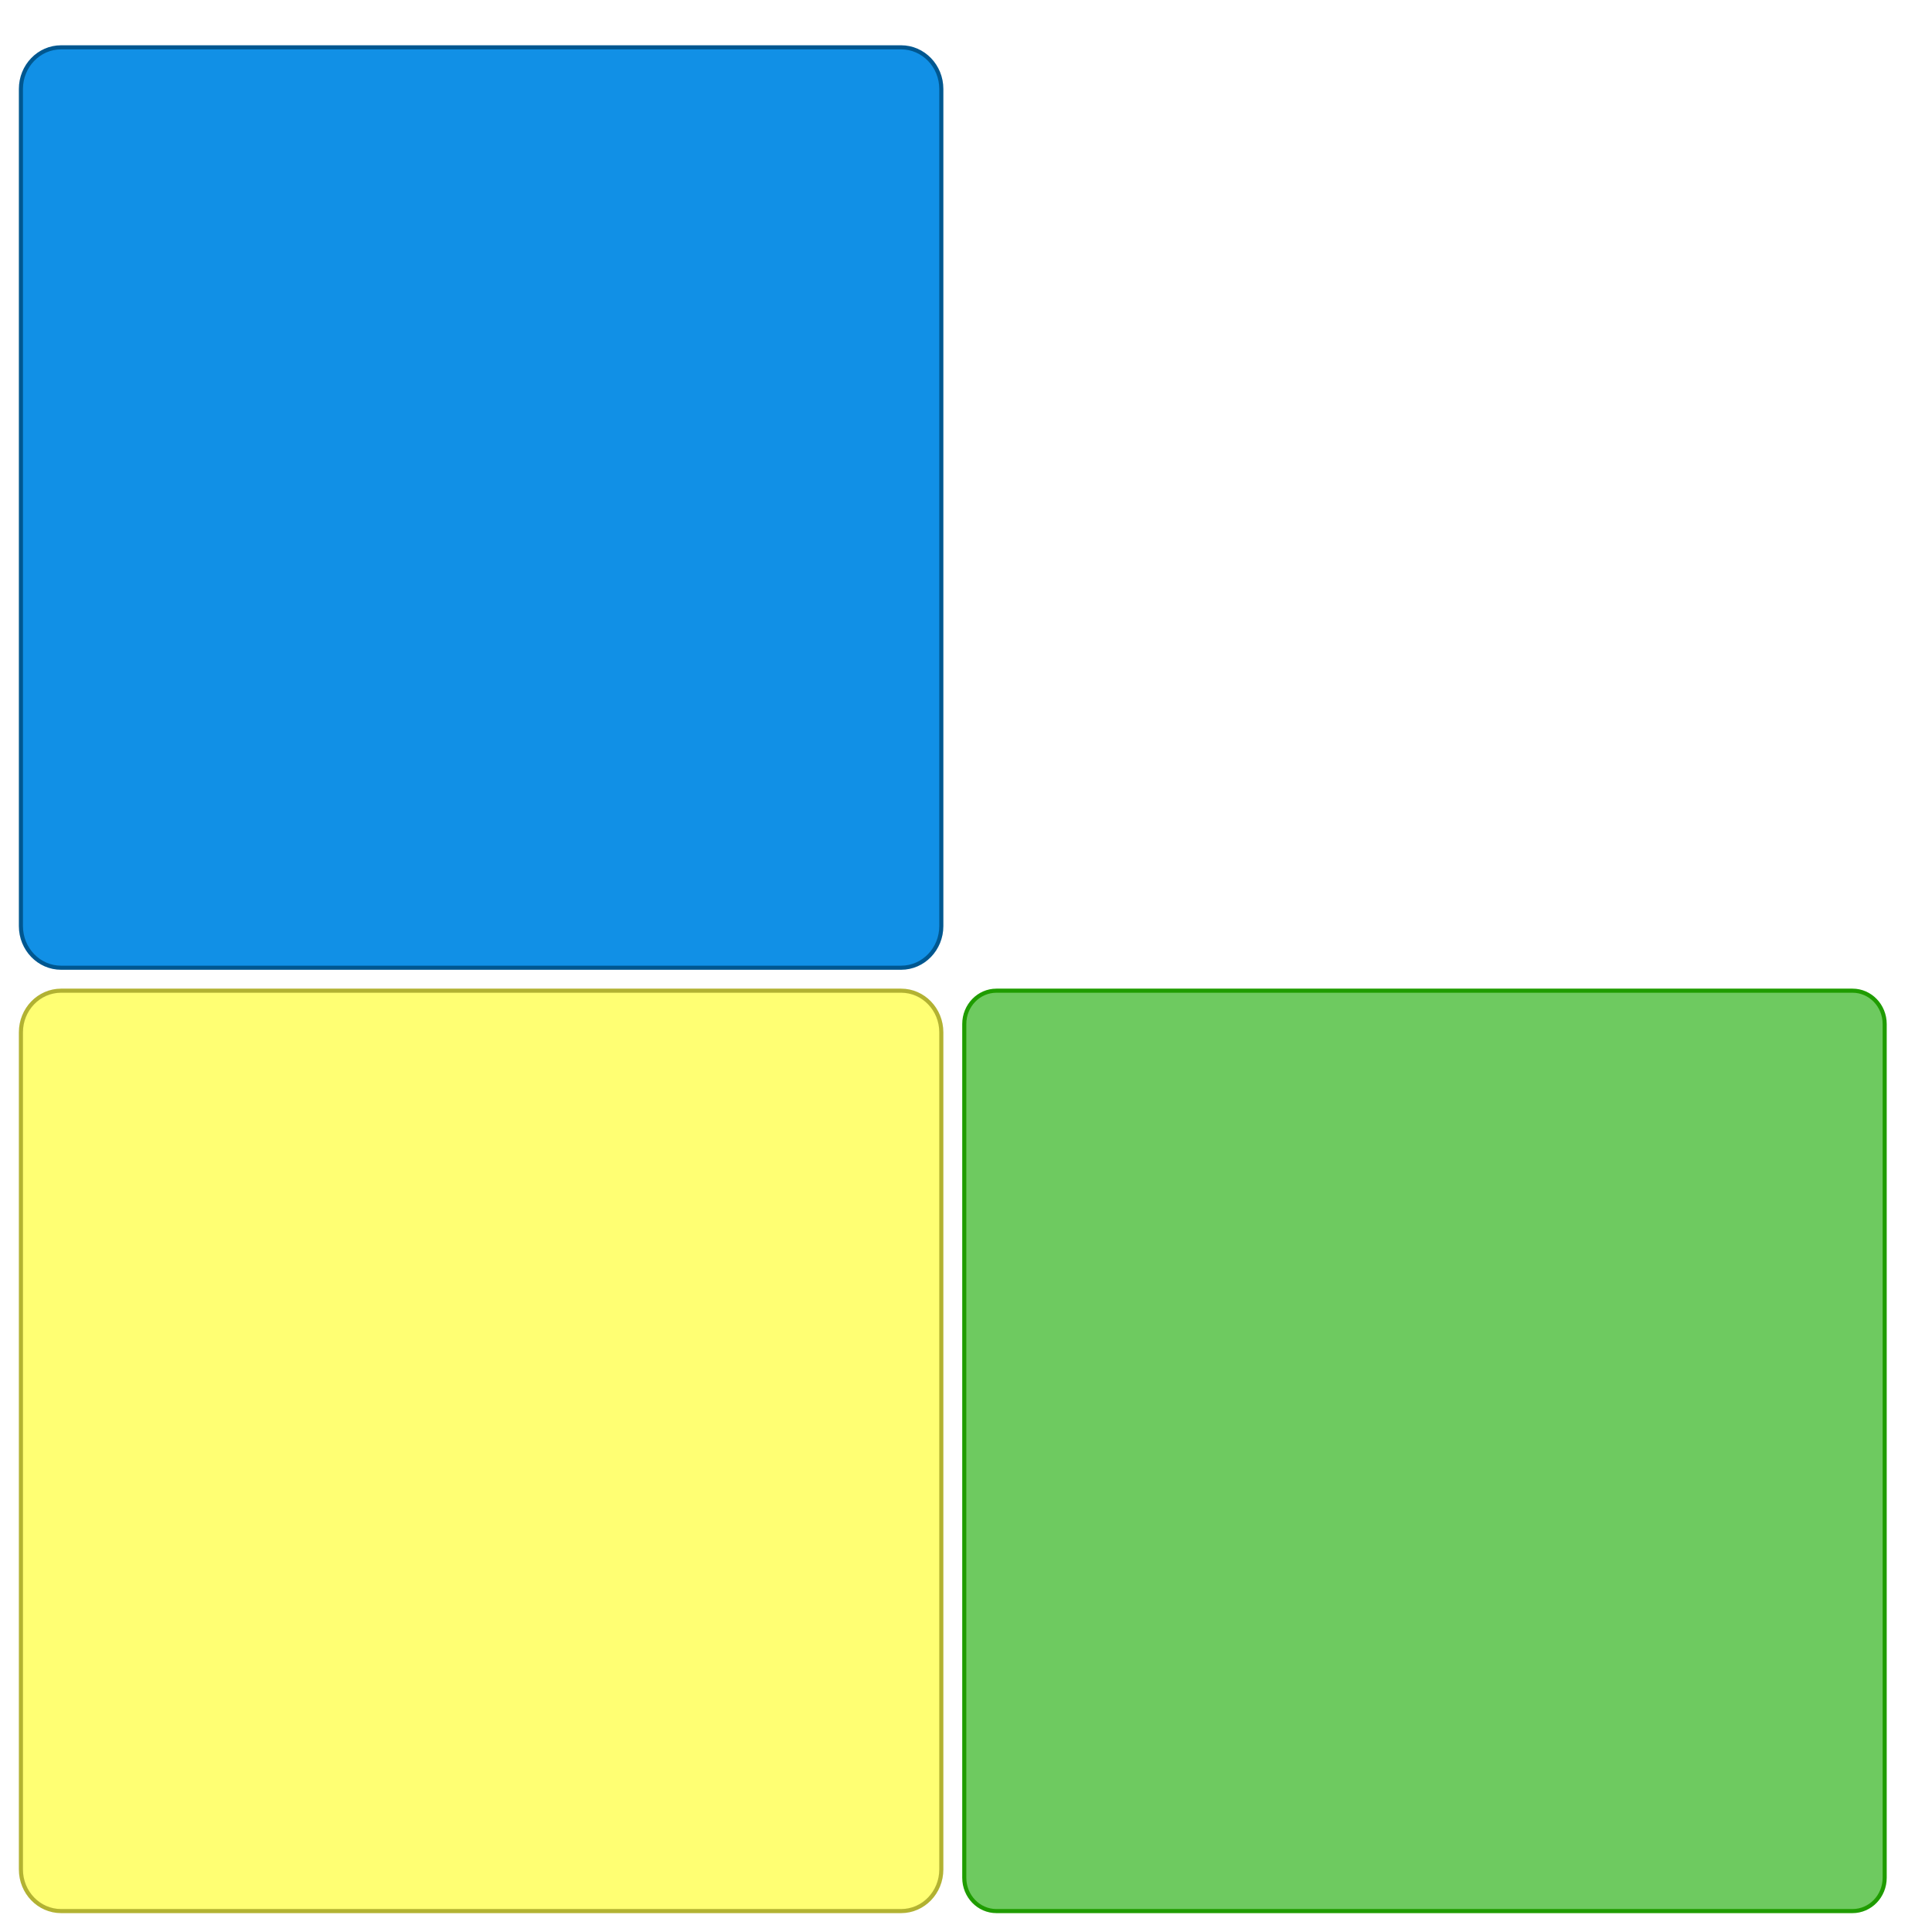
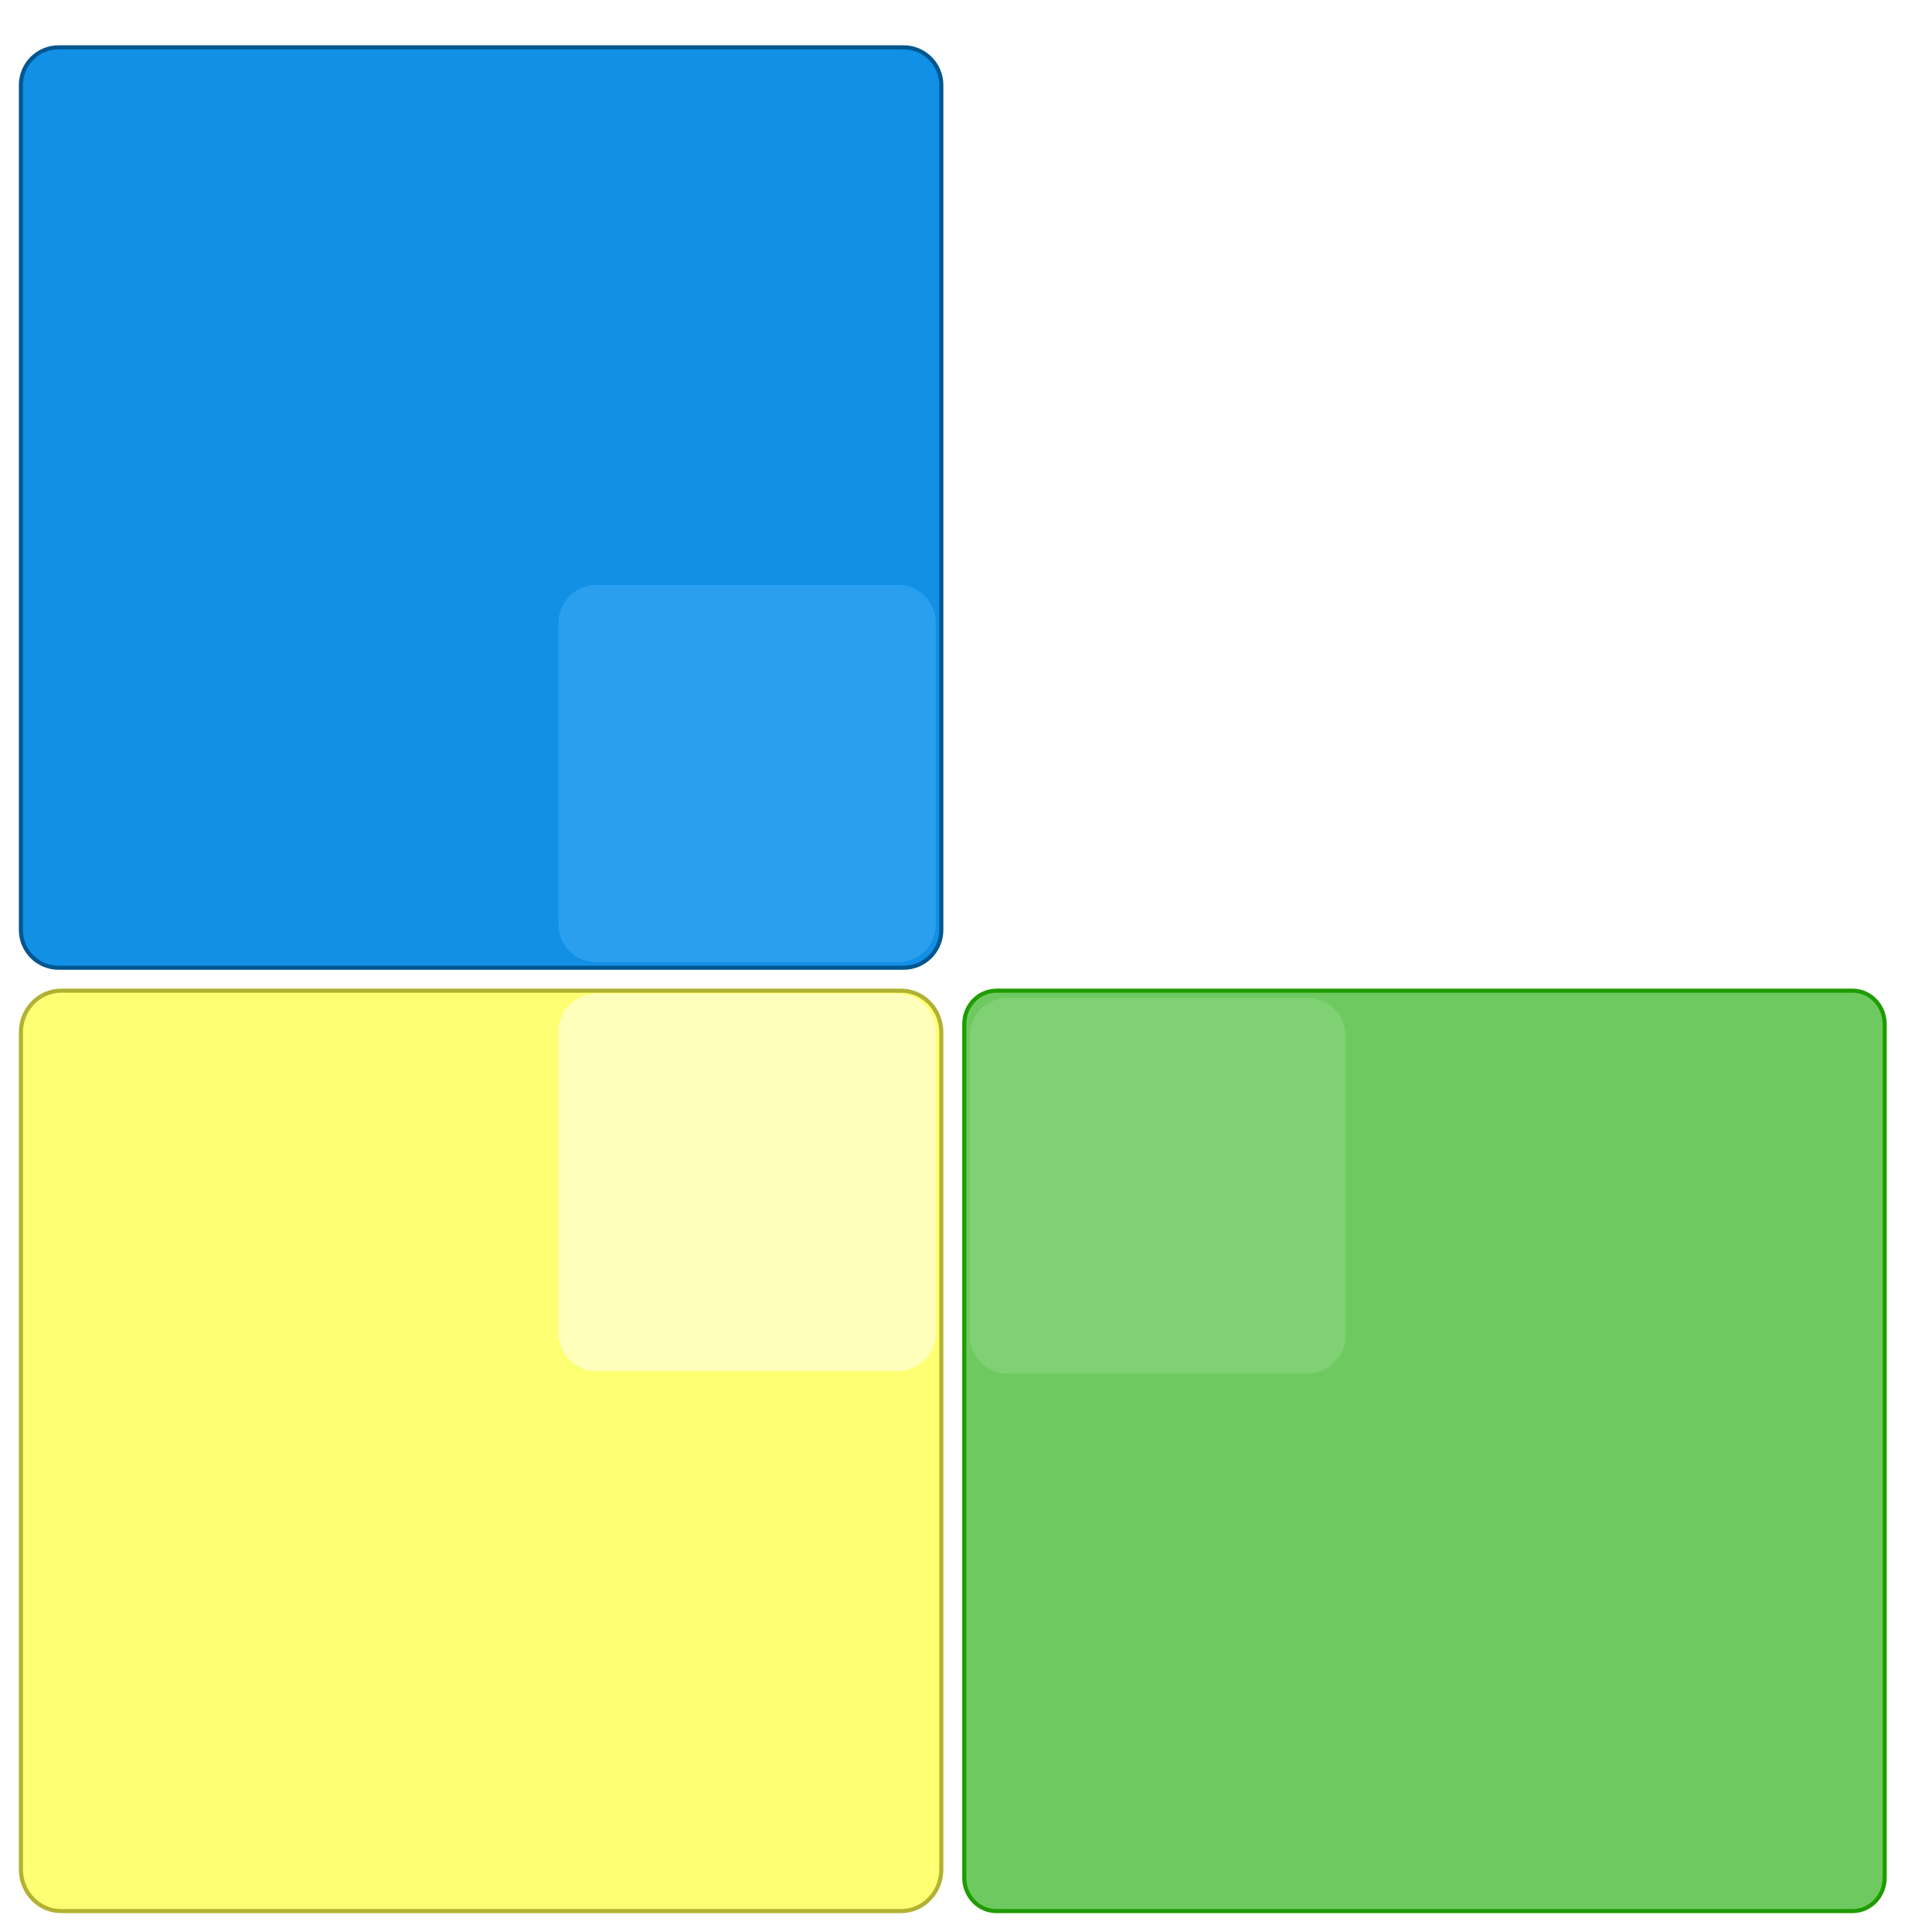
<svg xmlns="http://www.w3.org/2000/svg" width="512" height="512" viewBox="0 0 512 512" id="svg2" version="1.1">
  <defs id="defs4">
    </defs>
  <g id="layer1" transform="translate(0,-540.3622)">
-     <rect style="fill:#1190e6;fill-opacity:1;fill-rule:evenodd;stroke:#005790;stroke-width:1.084;stroke-opacity:1" id="rect5967-9" width="243.916" height="243.916" x="5.542" y="552.904" rx="10.651" ry="11.037" />
+     <rect style="fill:#1190e6;fill-opacity:1;fill-rule:evenodd;stroke:#005790;stroke-width:1.084;stroke-opacity:1" id="rect5967-9" width="243.916" height="243.916" x="5.542" y="552.904" rx="10" ry="10" />
    <rect style="fill:#ffff73;fill-opacity:1;fill-rule:evenodd;stroke:#b2b232;stroke-width:1.084;stroke-opacity:1" id="rect5967-9-7-5" width="243.916" height="243.916" x="5.542" y="802.904" rx="10.651" ry="11.037" />
    <rect style="fill:#6eca60;fill-opacity:1;fill-rule:evenodd;stroke:#1f9c00;stroke-width:1.084;stroke-opacity:1" id="rect5967-9-9" width="243.916" height="243.916" x="255.542" y="802.904" rx="8.521" ry="8.83" />
+     <rect style="fill:#299fee;fill-opacity:1;fill-rule:evenodd;stroke:none;stroke-width:0.221;stroke-opacity:1" id="rect5967-9-99" width="100" height="100" x="148" y="695.362" rx="10" ry="10" />
+     <rect style="fill:#ffffbc;fill-opacity:1;fill-rule:evenodd;stroke:none;stroke-width:0.443;stroke-opacity:1" id="rect5967-9-7-5-9" width="100" height="100" x="148" y="803.697" rx="10" ry="10" />
+     <rect style="fill:#80d074;fill-opacity:1;fill-rule:evenodd;stroke:none;stroke-width:0.443;stroke-opacity:1" id="rect5967-9-9-6" width="99.557" height="99.557" x="257" y="804.805" rx="10" ry="10" />
  </g>
</svg>
